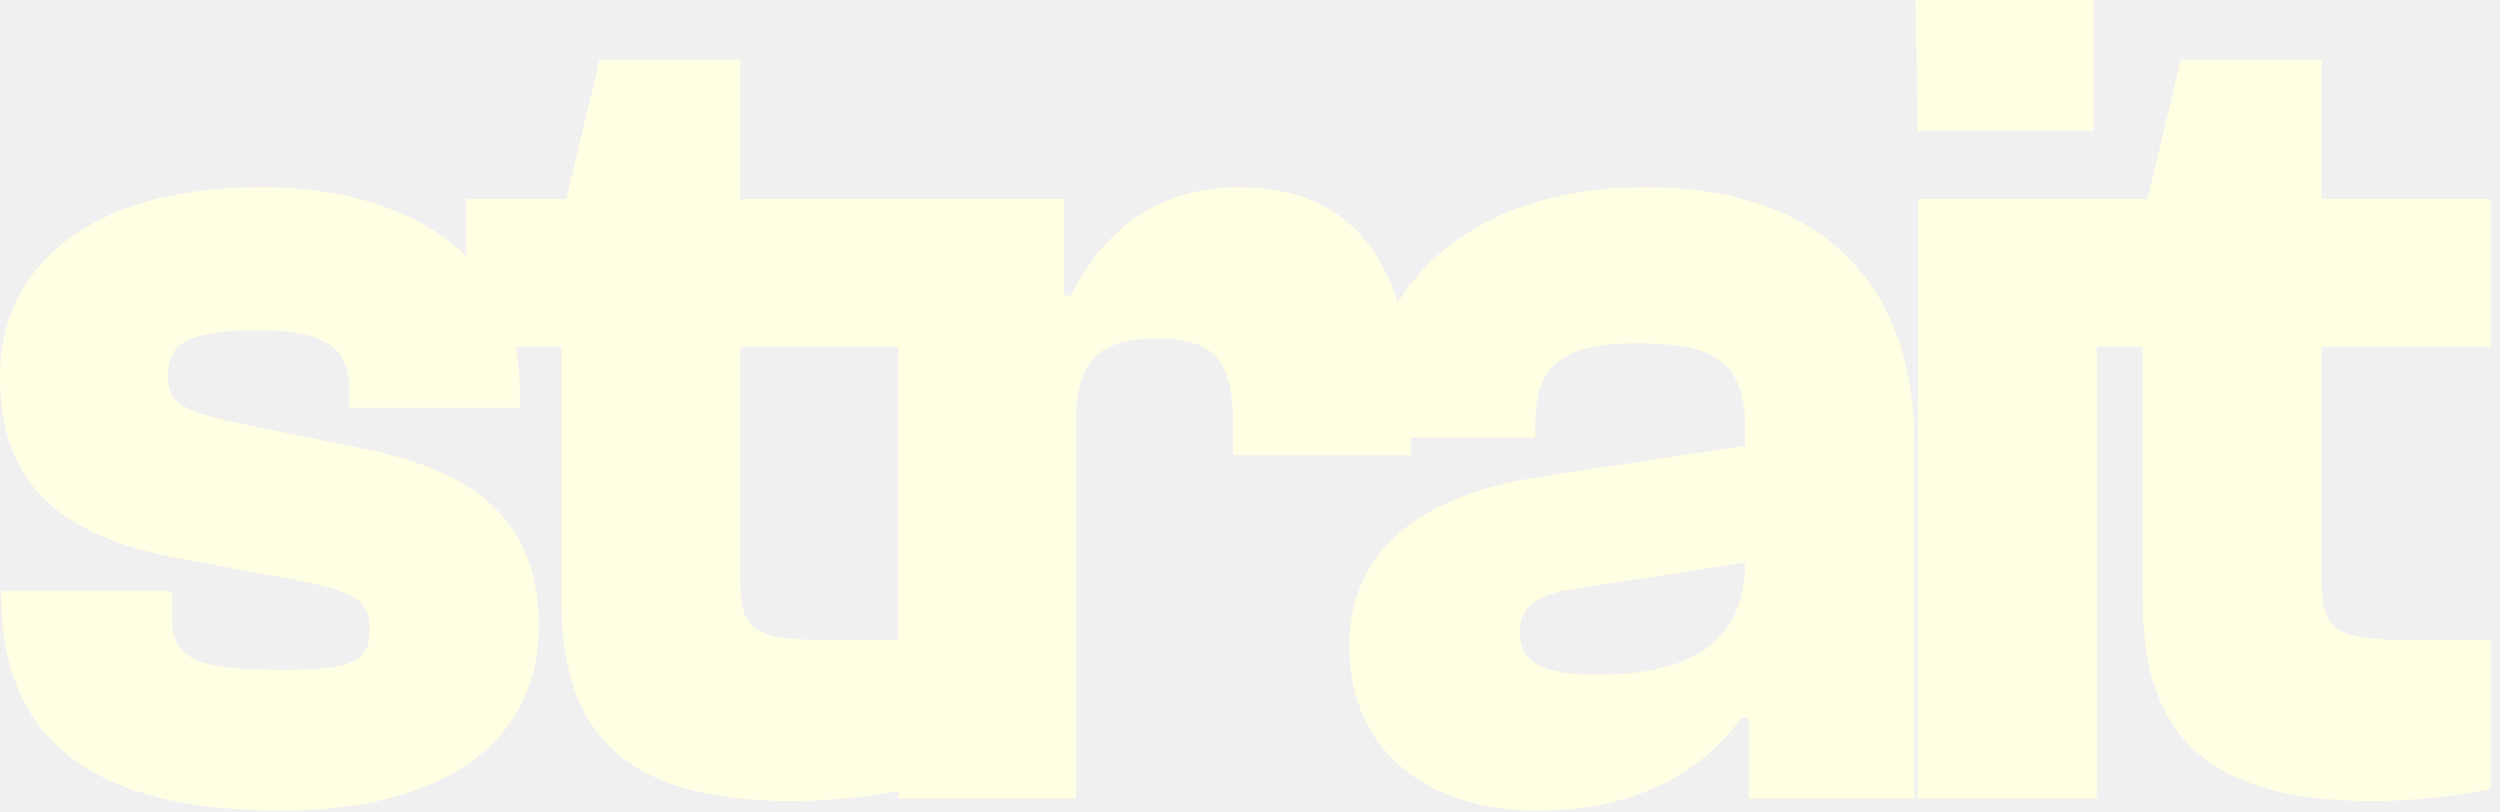
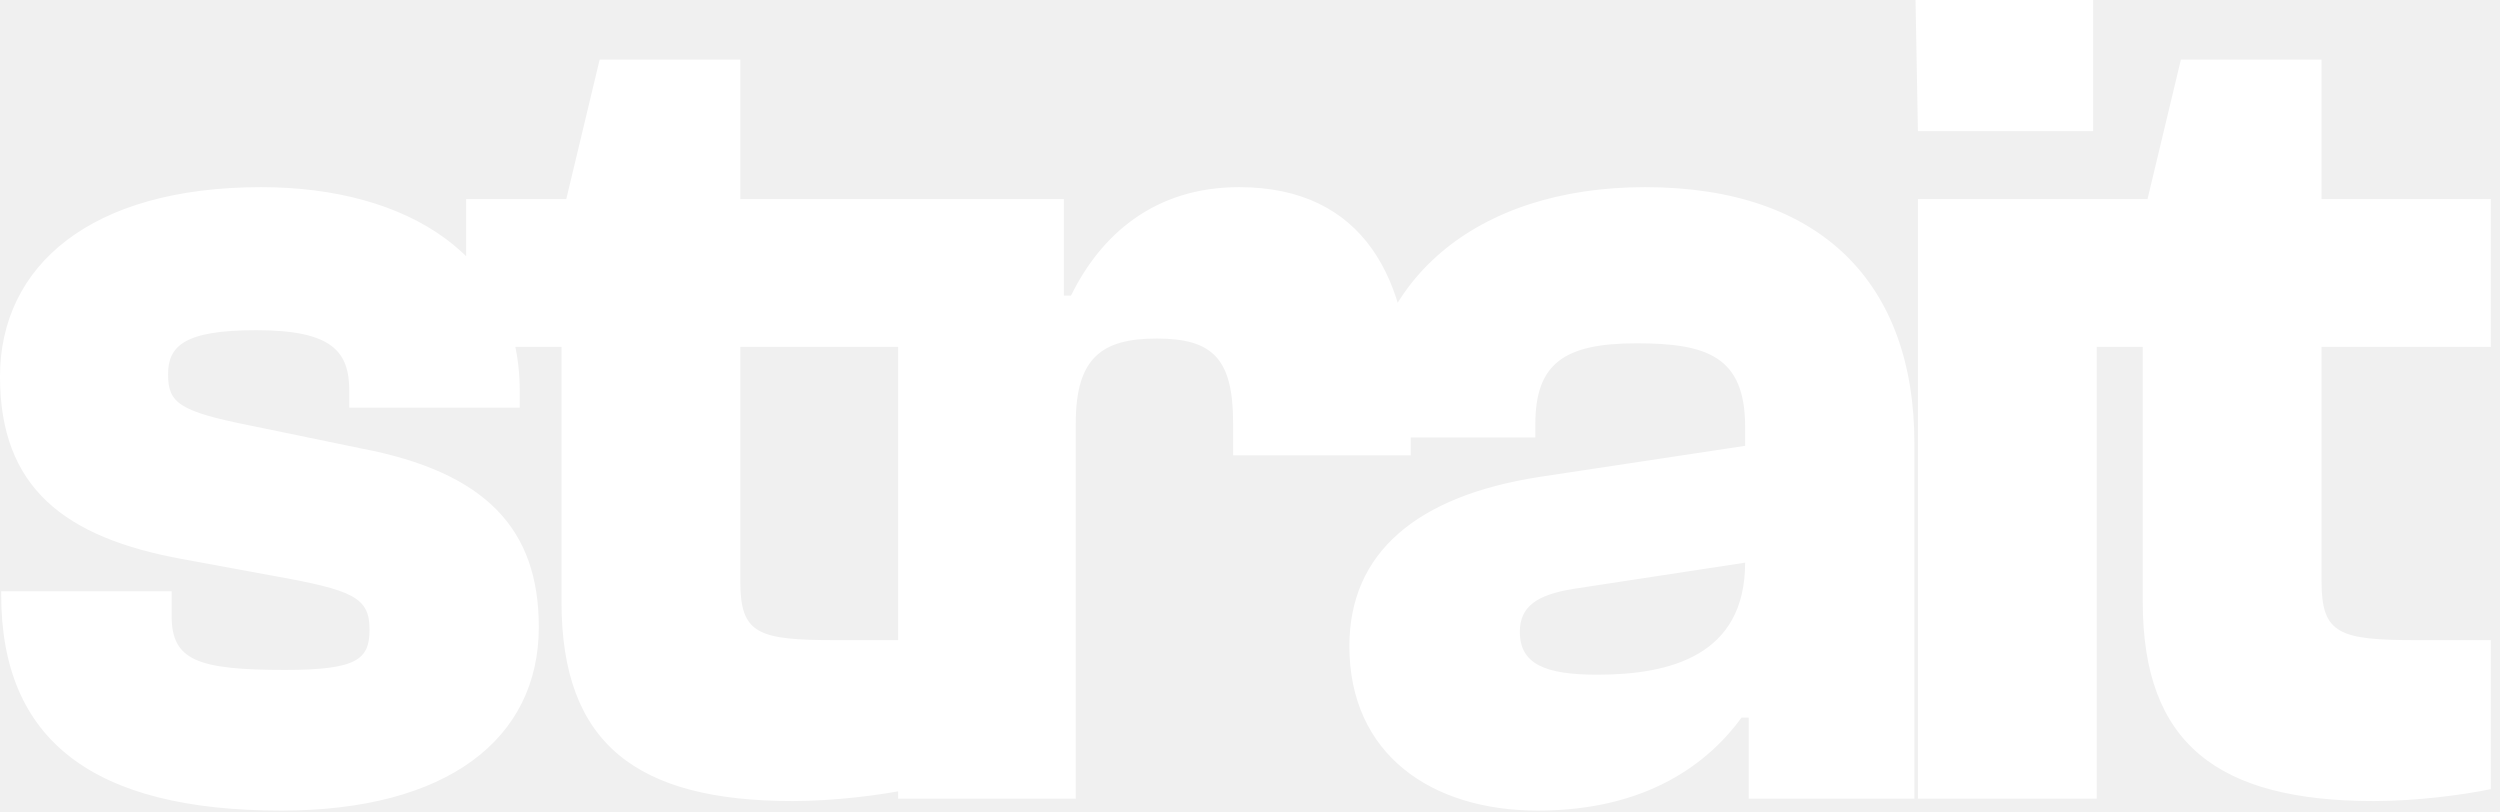
<svg xmlns="http://www.w3.org/2000/svg" width="151" height="49" viewBox="0 0 151 49" fill="none">
-   <path d="M16.992 48.96C5.616 48.96 0.072 44.712 0.072 35.928V35.712H10.368V37.224C10.368 39.888 11.952 40.464 17.208 40.464C21.6 40.464 22.32 39.816 22.32 38.016C22.32 36.072 21.312 35.64 16.488 34.776L11.016 33.768C3.888 32.472 6.65039e-05 29.448 6.65039e-05 22.752C6.65039e-05 16.056 5.472 11.304 15.768 11.304C24.624 11.304 31.392 15.48 31.392 23.616V24.624H21.096V23.616C21.096 21.24 20.088 19.944 15.48 19.944C11.16 19.944 10.152 20.88 10.152 22.608C10.152 24.336 10.8 24.84 15.12 25.704L21.744 27.072C29.376 28.512 32.544 31.968 32.544 37.872C32.544 44.64 27 48.96 16.992 48.96ZM47.883 48.384C38.451 48.384 33.915 44.928 33.915 36.36V20.952H28.155V12.024H34.203L36.219 3.6H44.715V12.024H54.939V20.952H44.715V35.136C44.715 38.304 45.795 38.664 50.475 38.664H54.939V47.664C53.211 48.024 50.403 48.384 47.883 48.384ZM64.976 48.24H54.248V12.024H64.256V17.856H64.688C66.488 14.184 69.728 11.304 74.84 11.304C82.4 11.304 85.208 16.92 85.208 24.192V27.504H74.48V25.56C74.48 21.672 73.256 20.448 69.872 20.448C66.56 20.448 64.976 21.6 64.976 25.56V48.24ZM92.878 48.96C86.47 48.96 81.502 45.576 81.502 39.024C81.502 33.408 85.534 29.952 93.022 28.8L105.406 26.928V25.776C105.406 21.528 103.102 20.736 98.854 20.736C94.462 20.736 92.734 21.96 92.734 25.632V26.424H82.438V25.632C82.438 16.992 89.134 11.304 99.358 11.304C110.014 11.304 115.63 17.136 115.63 26.784V48.24H105.622V43.344H105.19C103.246 46.008 99.574 48.96 92.878 48.96ZM91.798 38.16C91.798 40.104 93.31 40.752 96.478 40.752C100.87 40.752 105.406 39.6 105.406 33.984L95.038 35.568C92.806 35.928 91.798 36.648 91.798 38.16ZM126.426 7.92H115.842L115.698 0H126.426V7.92ZM126.642 48.24H115.842V12.024H126.642V48.24ZM143.39 48.384C133.958 48.384 129.422 44.928 129.422 36.36V20.952H123.662V12.024H129.71L131.726 3.6H140.222V12.024H150.446V20.952H140.222V35.136C140.222 38.304 141.302 38.664 145.982 38.664H150.446V47.664C148.718 48.024 145.91 48.384 143.39 48.384Z" fill="#FFFFE3" />
+   <path d="M16.992 48.96C5.616 48.96 0.072 44.712 0.072 35.928V35.712H10.368V37.224C10.368 39.888 11.952 40.464 17.208 40.464C21.6 40.464 22.32 39.816 22.32 38.016C22.32 36.072 21.312 35.64 16.488 34.776L11.016 33.768C3.888 32.472 6.65039e-05 29.448 6.65039e-05 22.752C6.65039e-05 16.056 5.472 11.304 15.768 11.304C24.624 11.304 31.392 15.48 31.392 23.616V24.624H21.096V23.616C21.096 21.24 20.088 19.944 15.48 19.944C11.16 19.944 10.152 20.88 10.152 22.608C10.152 24.336 10.8 24.84 15.12 25.704L21.744 27.072C29.376 28.512 32.544 31.968 32.544 37.872C32.544 44.64 27 48.96 16.992 48.96ZM47.883 48.384C38.451 48.384 33.915 44.928 33.915 36.36V20.952H28.155V12.024H34.203L36.219 3.6H44.715V12.024H54.939V20.952H44.715V35.136C44.715 38.304 45.795 38.664 50.475 38.664H54.939V47.664C53.211 48.024 50.403 48.384 47.883 48.384ZM64.976 48.24H54.248V12.024H64.256V17.856H64.688C66.488 14.184 69.728 11.304 74.84 11.304C82.4 11.304 85.208 16.92 85.208 24.192V27.504H74.48V25.56C74.48 21.672 73.256 20.448 69.872 20.448C66.56 20.448 64.976 21.6 64.976 25.56V48.24ZM92.878 48.96C86.47 48.96 81.502 45.576 81.502 39.024C81.502 33.408 85.534 29.952 93.022 28.8L105.406 26.928V25.776C105.406 21.528 103.102 20.736 98.854 20.736C94.462 20.736 92.734 21.96 92.734 25.632V26.424H82.438V25.632C82.438 16.992 89.134 11.304 99.358 11.304C110.014 11.304 115.63 17.136 115.63 26.784V48.24H105.622V43.344H105.19C103.246 46.008 99.574 48.96 92.878 48.96ZM91.798 38.16C91.798 40.104 93.31 40.752 96.478 40.752C100.87 40.752 105.406 39.6 105.406 33.984L95.038 35.568C92.806 35.928 91.798 36.648 91.798 38.16ZM126.426 7.92H115.842L115.698 0H126.426V7.92ZM126.642 48.24H115.842V12.024H126.642V48.24ZM143.39 48.384C133.958 48.384 129.422 44.928 129.422 36.36V20.952H123.662V12.024H129.71L131.726 3.6H140.222V12.024H150.446V20.952H140.222V35.136C140.222 38.304 141.302 38.664 145.982 38.664H150.446V47.664C148.718 48.024 145.91 48.384 143.39 48.384Z" fill="white" />
</svg>
